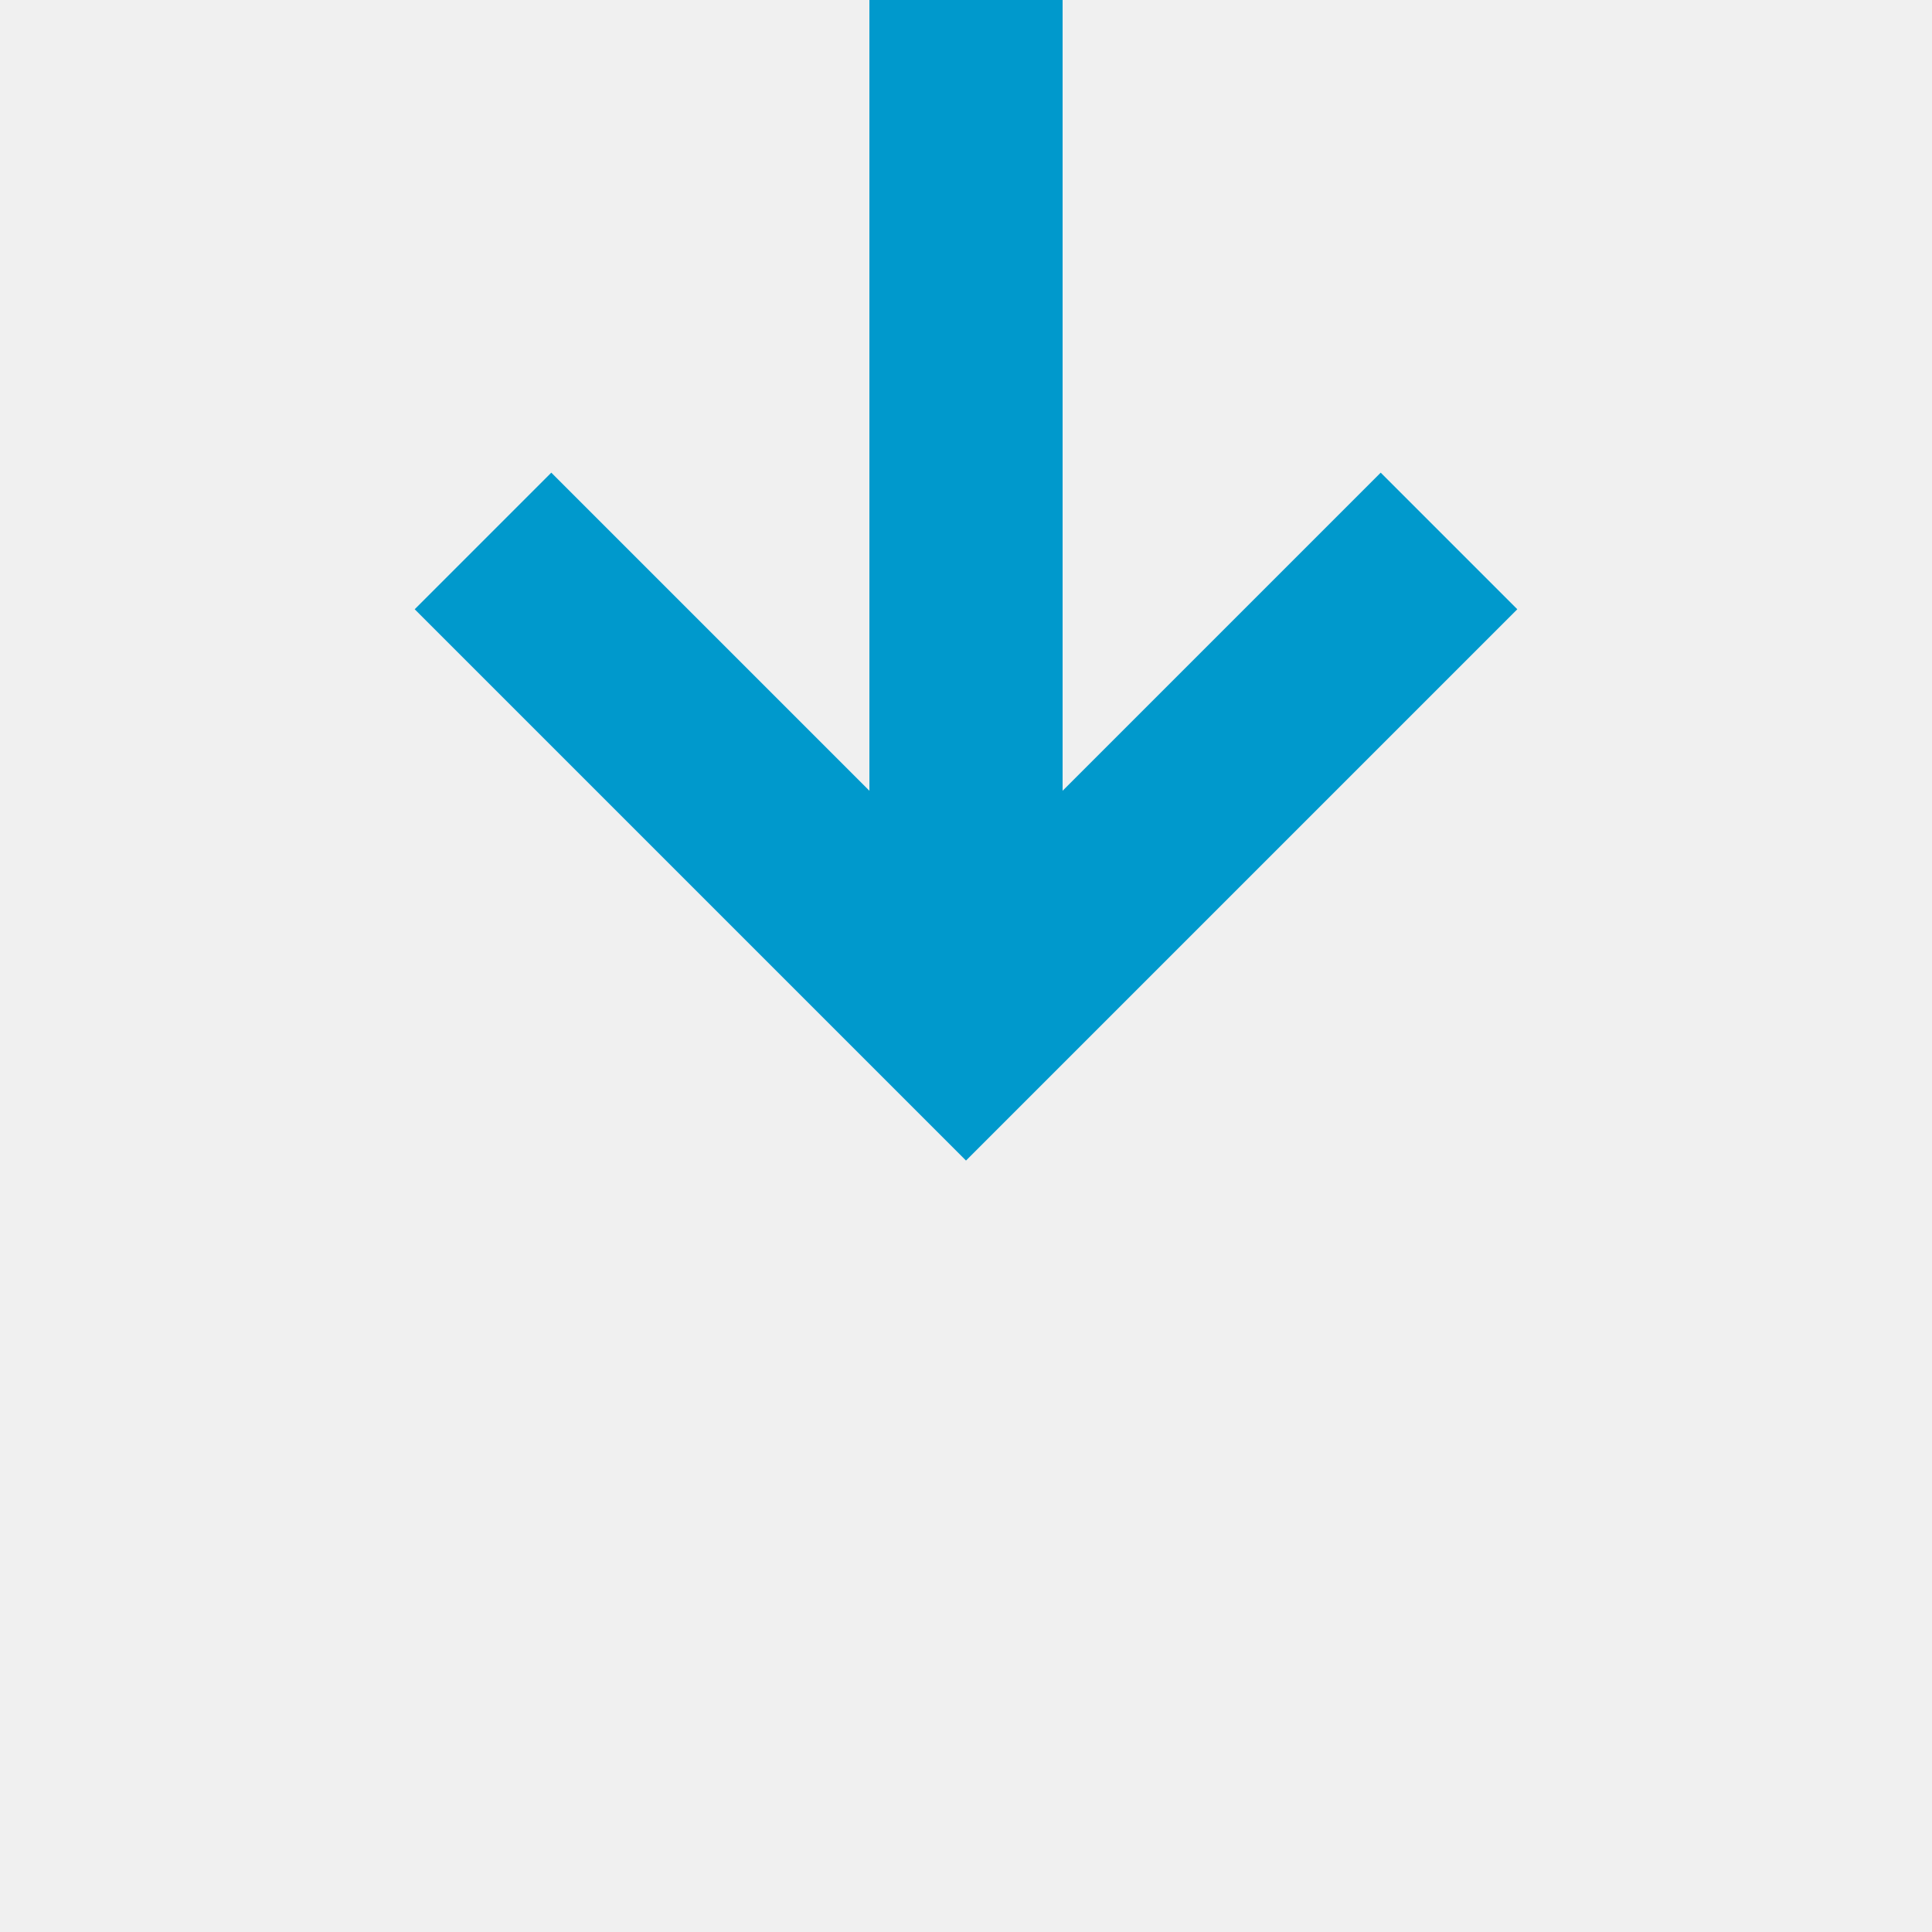
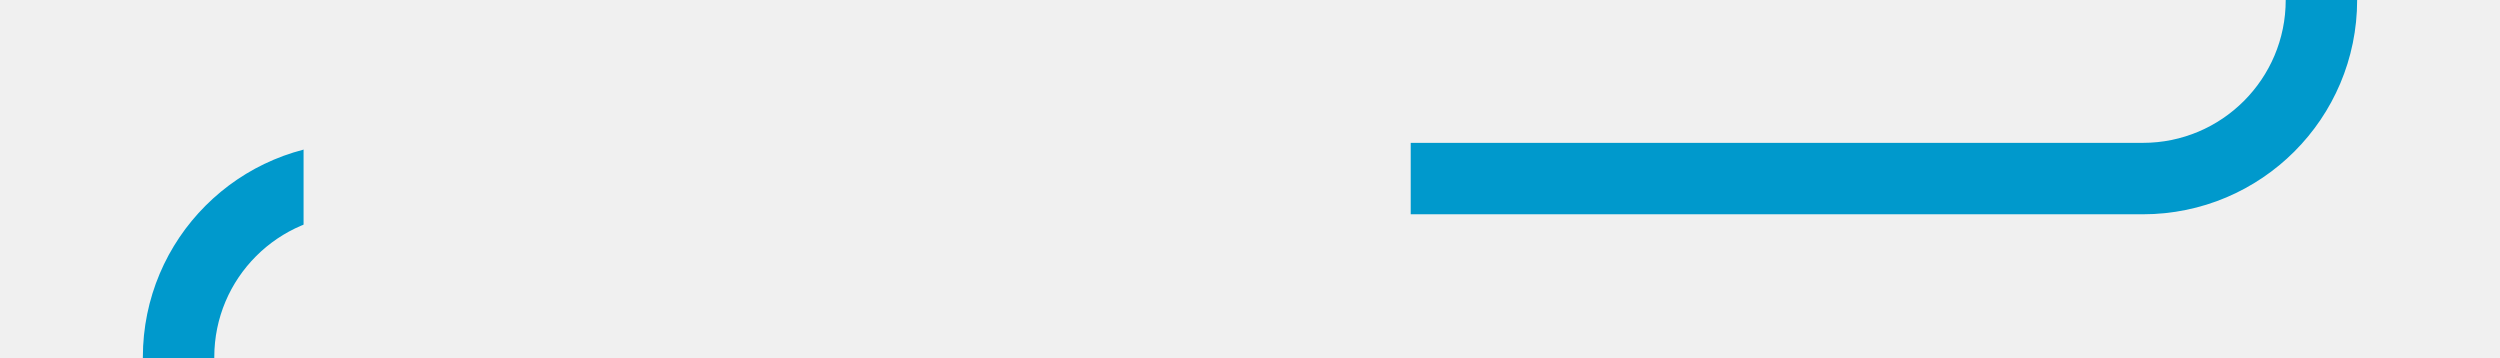
- <svg xmlns="http://www.w3.org/2000/svg" version="1.1" width="20px" height="20px" preserveAspectRatio="xMinYMid meet" viewBox="595 472  20 18">
+ <svg xmlns="http://www.w3.org/2000/svg" version="1.1" width="70px" height="10px" preserveAspectRatio="xMinYMid meet" viewBox="1340 699  70 8">
  <defs>
-     <mask fill="white" id="clip55">
-       <path d="M 589.5 436  L 620.5 436  L 620.5 460  L 589.5 460  Z M 589.5 413  L 620.5 413  L 620.5 493  L 589.5 493  Z " fill-rule="evenodd" />
+     <mask fill="white" id="clip395">
+       <path d="M 1348.5 691  L 1379.5 691  L 1379.5 715  L 1348.5 715  Z M 1280 643  L 1408 643  L 1408 740  L 1280 740  Z " fill-rule="evenodd" />
    </mask>
  </defs>
-   <path d="M 605 436  L 605 413  M 605 460  L 605 481  " stroke-width="2" stroke="#0099cc" fill="none" />
-   <path d="M 609.293 475.893  L 605 480.186  L 600.707 475.893  L 599.293 477.307  L 604.293 482.307  L 605 483.014  L 605.707 482.307  L 610.707 477.307  L 609.293 475.893  Z " fill-rule="nonzero" fill="#0099cc" stroke="none" mask="url(#clip55)" />
+   <path d="M 1405 643  L 1405 698  A 5 5 0 0 1 1400 703 L 1350 703  A 5 5 0 0 0 1345 708 L 1345 725  A 5 5 0 0 1 1340 730 L 1292 730  " stroke-width="2" stroke="#0099cc" fill="none" mask="url(#clip395)" />
+   <path d="M 1297.107 734.293  L 1292.814 730  L 1297.107 725.707  L 1295.693 724.293  L 1290.693 729.293  L 1289.986 730  L 1290.693 730.707  L 1295.693 735.707  L 1297.107 734.293  Z " fill-rule="nonzero" fill="#0099cc" stroke="none" mask="url(#clip395)" />
</svg>
